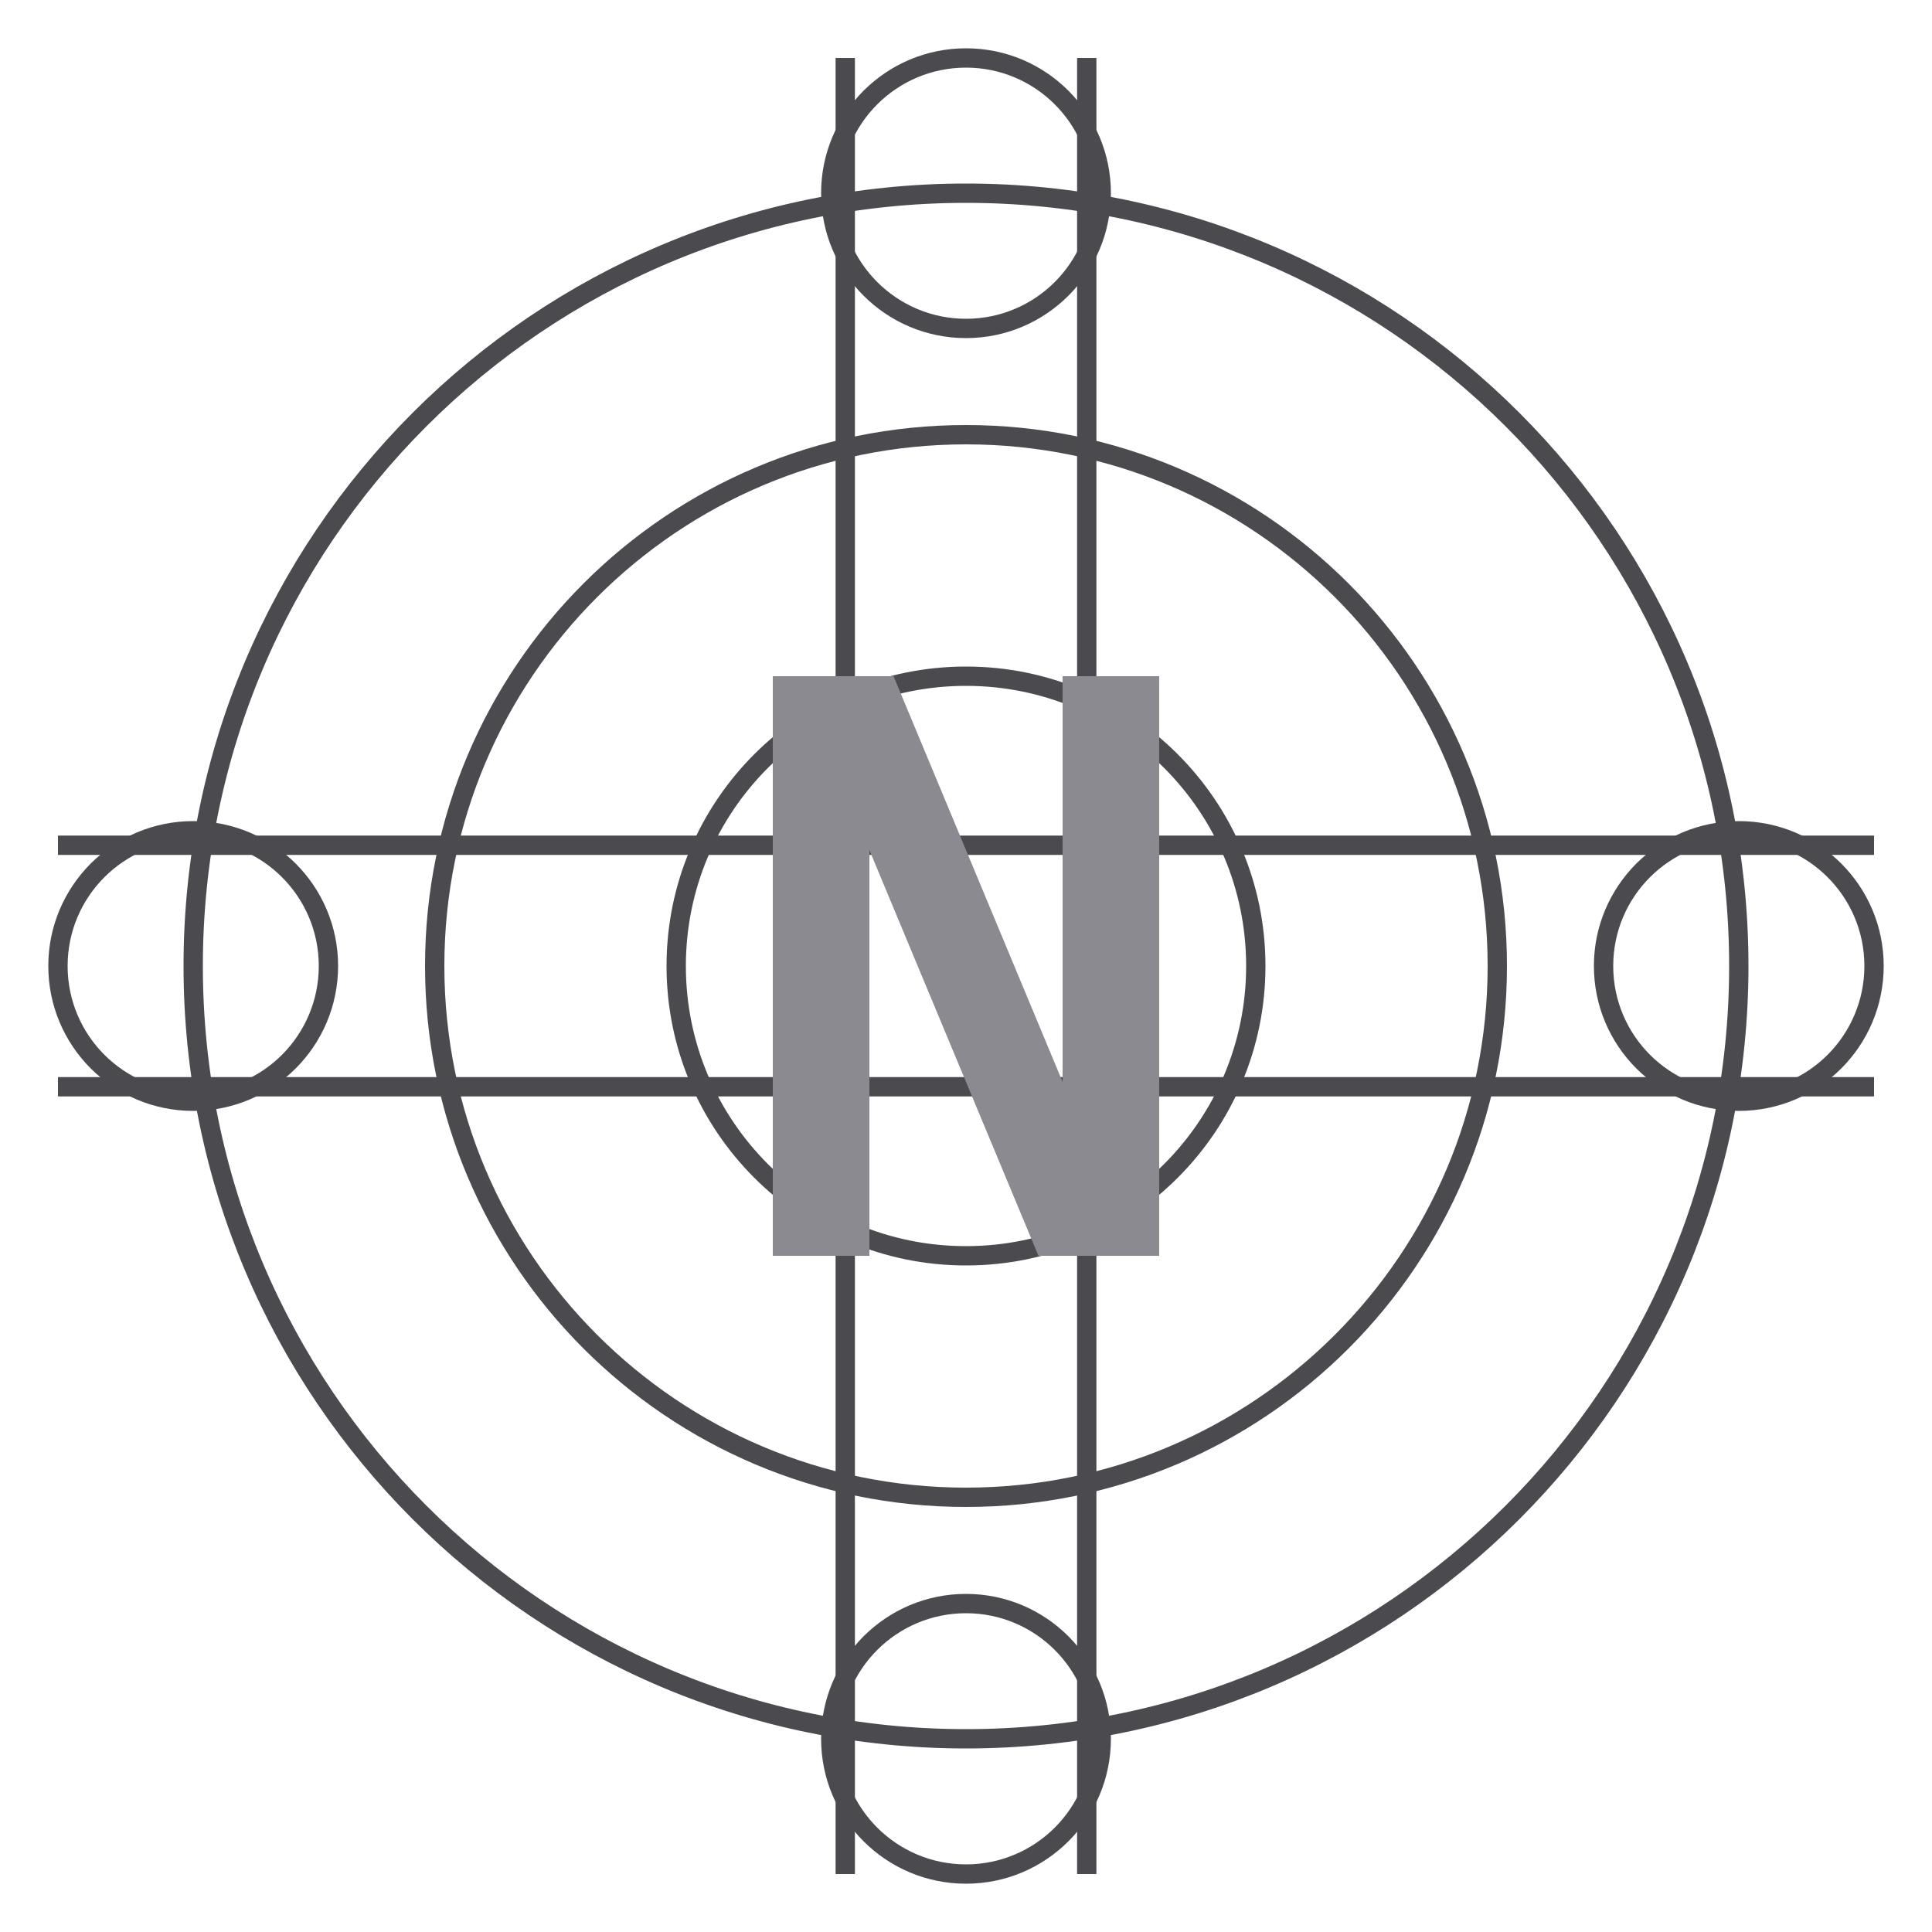
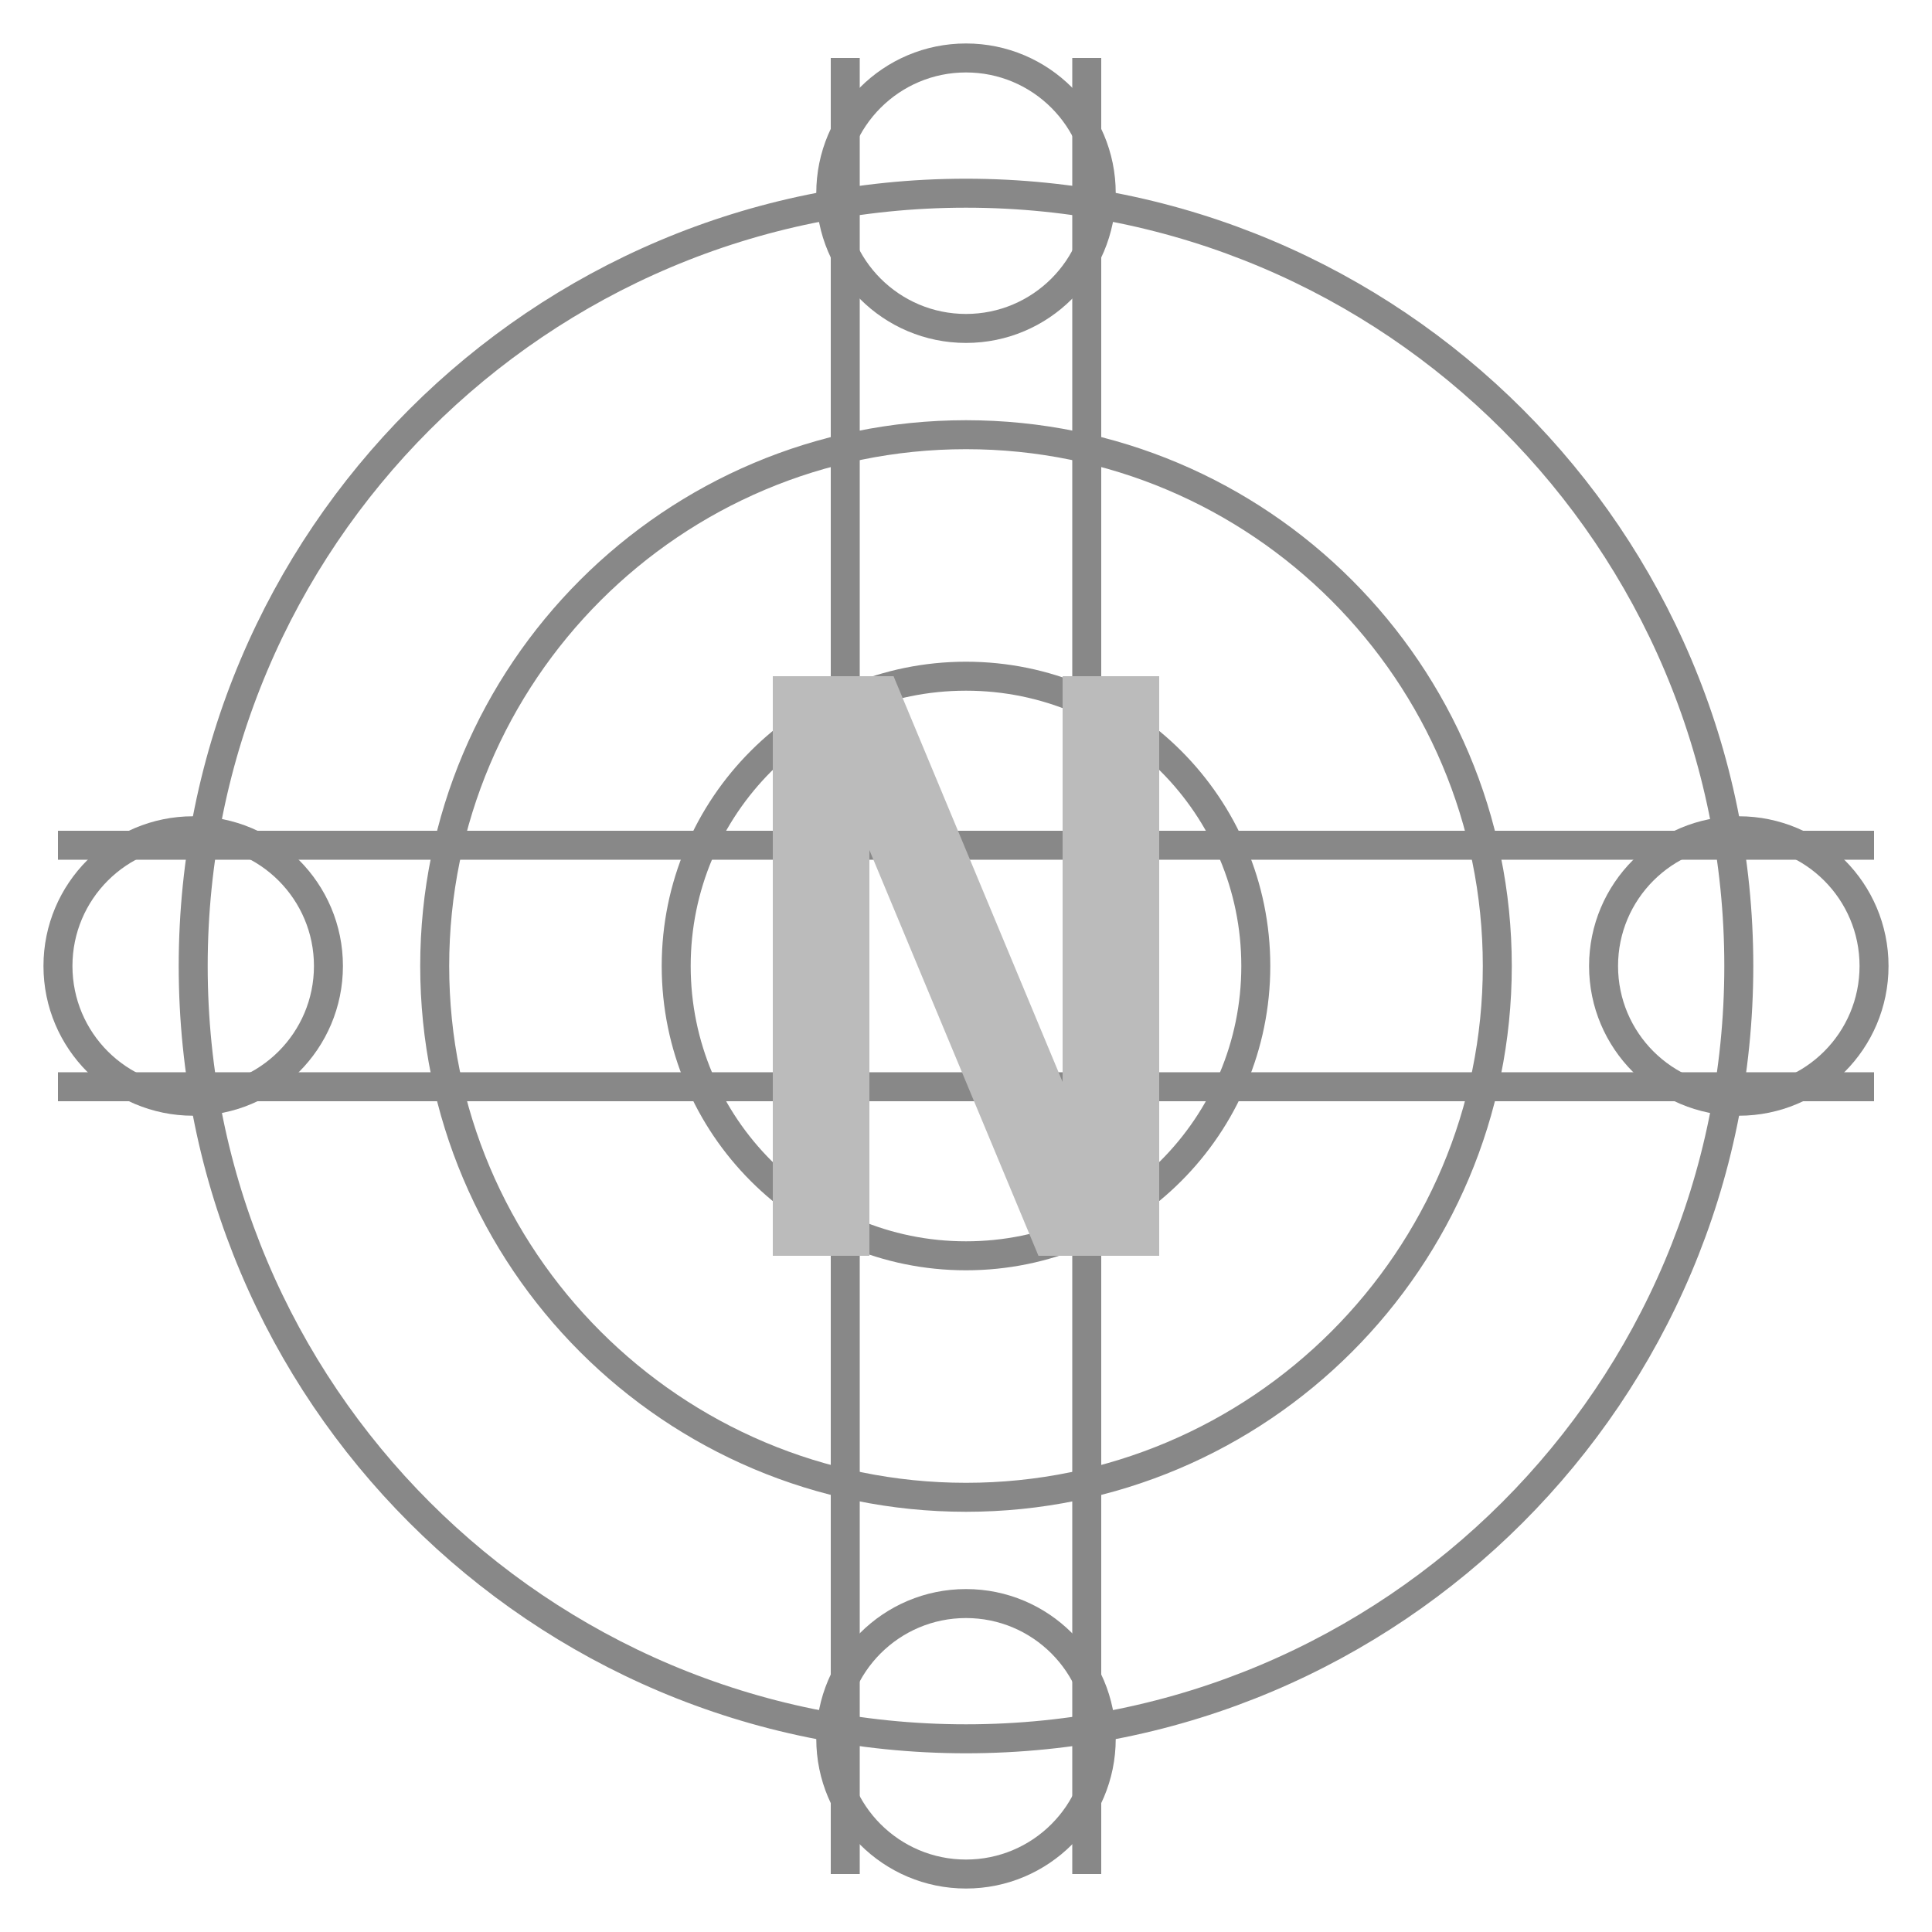
<svg xmlns="http://www.w3.org/2000/svg" viewBox="0 0 100 100" width="100" height="100">
-   <circle cx="50" cy="50" r="40" stroke="#4a4a4f" stroke-width="1" fill="none" />
-   <circle cx="50" cy="50" r="27.5" stroke="#4a4a4f" stroke-width="1" fill="none" />
-   <circle cx="50" cy="50" r="15" stroke="#4a4a4f" stroke-width="1" fill="none" />
-   <line x1="43.75" y1="3" x2="43.75" y2="97" stroke="#4a4a4f" stroke-width="1" />
-   <line x1="56.25" y1="3" x2="56.25" y2="97" stroke="#4a4a4f" stroke-width="1" />
-   <line x1="3" y1="43.75" x2="97" y2="43.75" stroke="#4a4a4f" stroke-width="1" />
-   <line x1="3" y1="56.25" x2="97" y2="56.25" stroke="#4a4a4f" stroke-width="1" />
-   <circle cx="50" cy="10" r="7" stroke="#4a4a4f" stroke-width="1" fill="none" />
-   <circle cx="50" cy="90" r="7" stroke="#4a4a4f" stroke-width="1" fill="none" />
-   <circle cx="10" cy="50" r="7" stroke="#4a4a4f" stroke-width="1" fill="none" />
-   <circle cx="90" cy="50" r="7" stroke="#4a4a4f" stroke-width="1" fill="none" />
-   <rect x="40" y="35" width="5" height="30" fill="#8a8a90" />
-   <rect x="55" y="35" width="5" height="30" fill="#8a8a90" />
-   <polygon points="41.25,35 46.25,35 58.75,65 53.75,65" fill="#8a8a90" />
+   <circle cx="50" cy="50" r="40" stroke="#888" stroke-width="1.5" fill="none" />
+   <circle cx="50" cy="50" r="27.5" stroke="#888" stroke-width="1.5" fill="none" />
+   <circle cx="50" cy="50" r="15" stroke="#888" stroke-width="1.5" fill="none" />
+   <line x1="43.75" y1="3" x2="43.75" y2="97" stroke="#888" stroke-width="1.5" />
+   <line x1="56.25" y1="3" x2="56.25" y2="97" stroke="#888" stroke-width="1.5" />
+   <line x1="3" y1="43.75" x2="97" y2="43.75" stroke="#888" stroke-width="1.5" />
+   <line x1="3" y1="56.25" x2="97" y2="56.25" stroke="#888" stroke-width="1.5" />
+   <circle cx="50" cy="10" r="7" stroke="#888" stroke-width="1.5" fill="none" />
+   <circle cx="50" cy="90" r="7" stroke="#888" stroke-width="1.5" fill="none" />
+   <circle cx="10" cy="50" r="7" stroke="#888" stroke-width="1.5" fill="none" />
+   <circle cx="90" cy="50" r="7" stroke="#888" stroke-width="1.5" fill="none" />
+   <rect x="40" y="35" width="5" height="30" fill="#bbb" />
+   <rect x="55" y="35" width="5" height="30" fill="#bbb" />
+   <polygon points="41.25,35 46.25,35 58.75,65 53.75,65" fill="#bbb" />
</svg>
